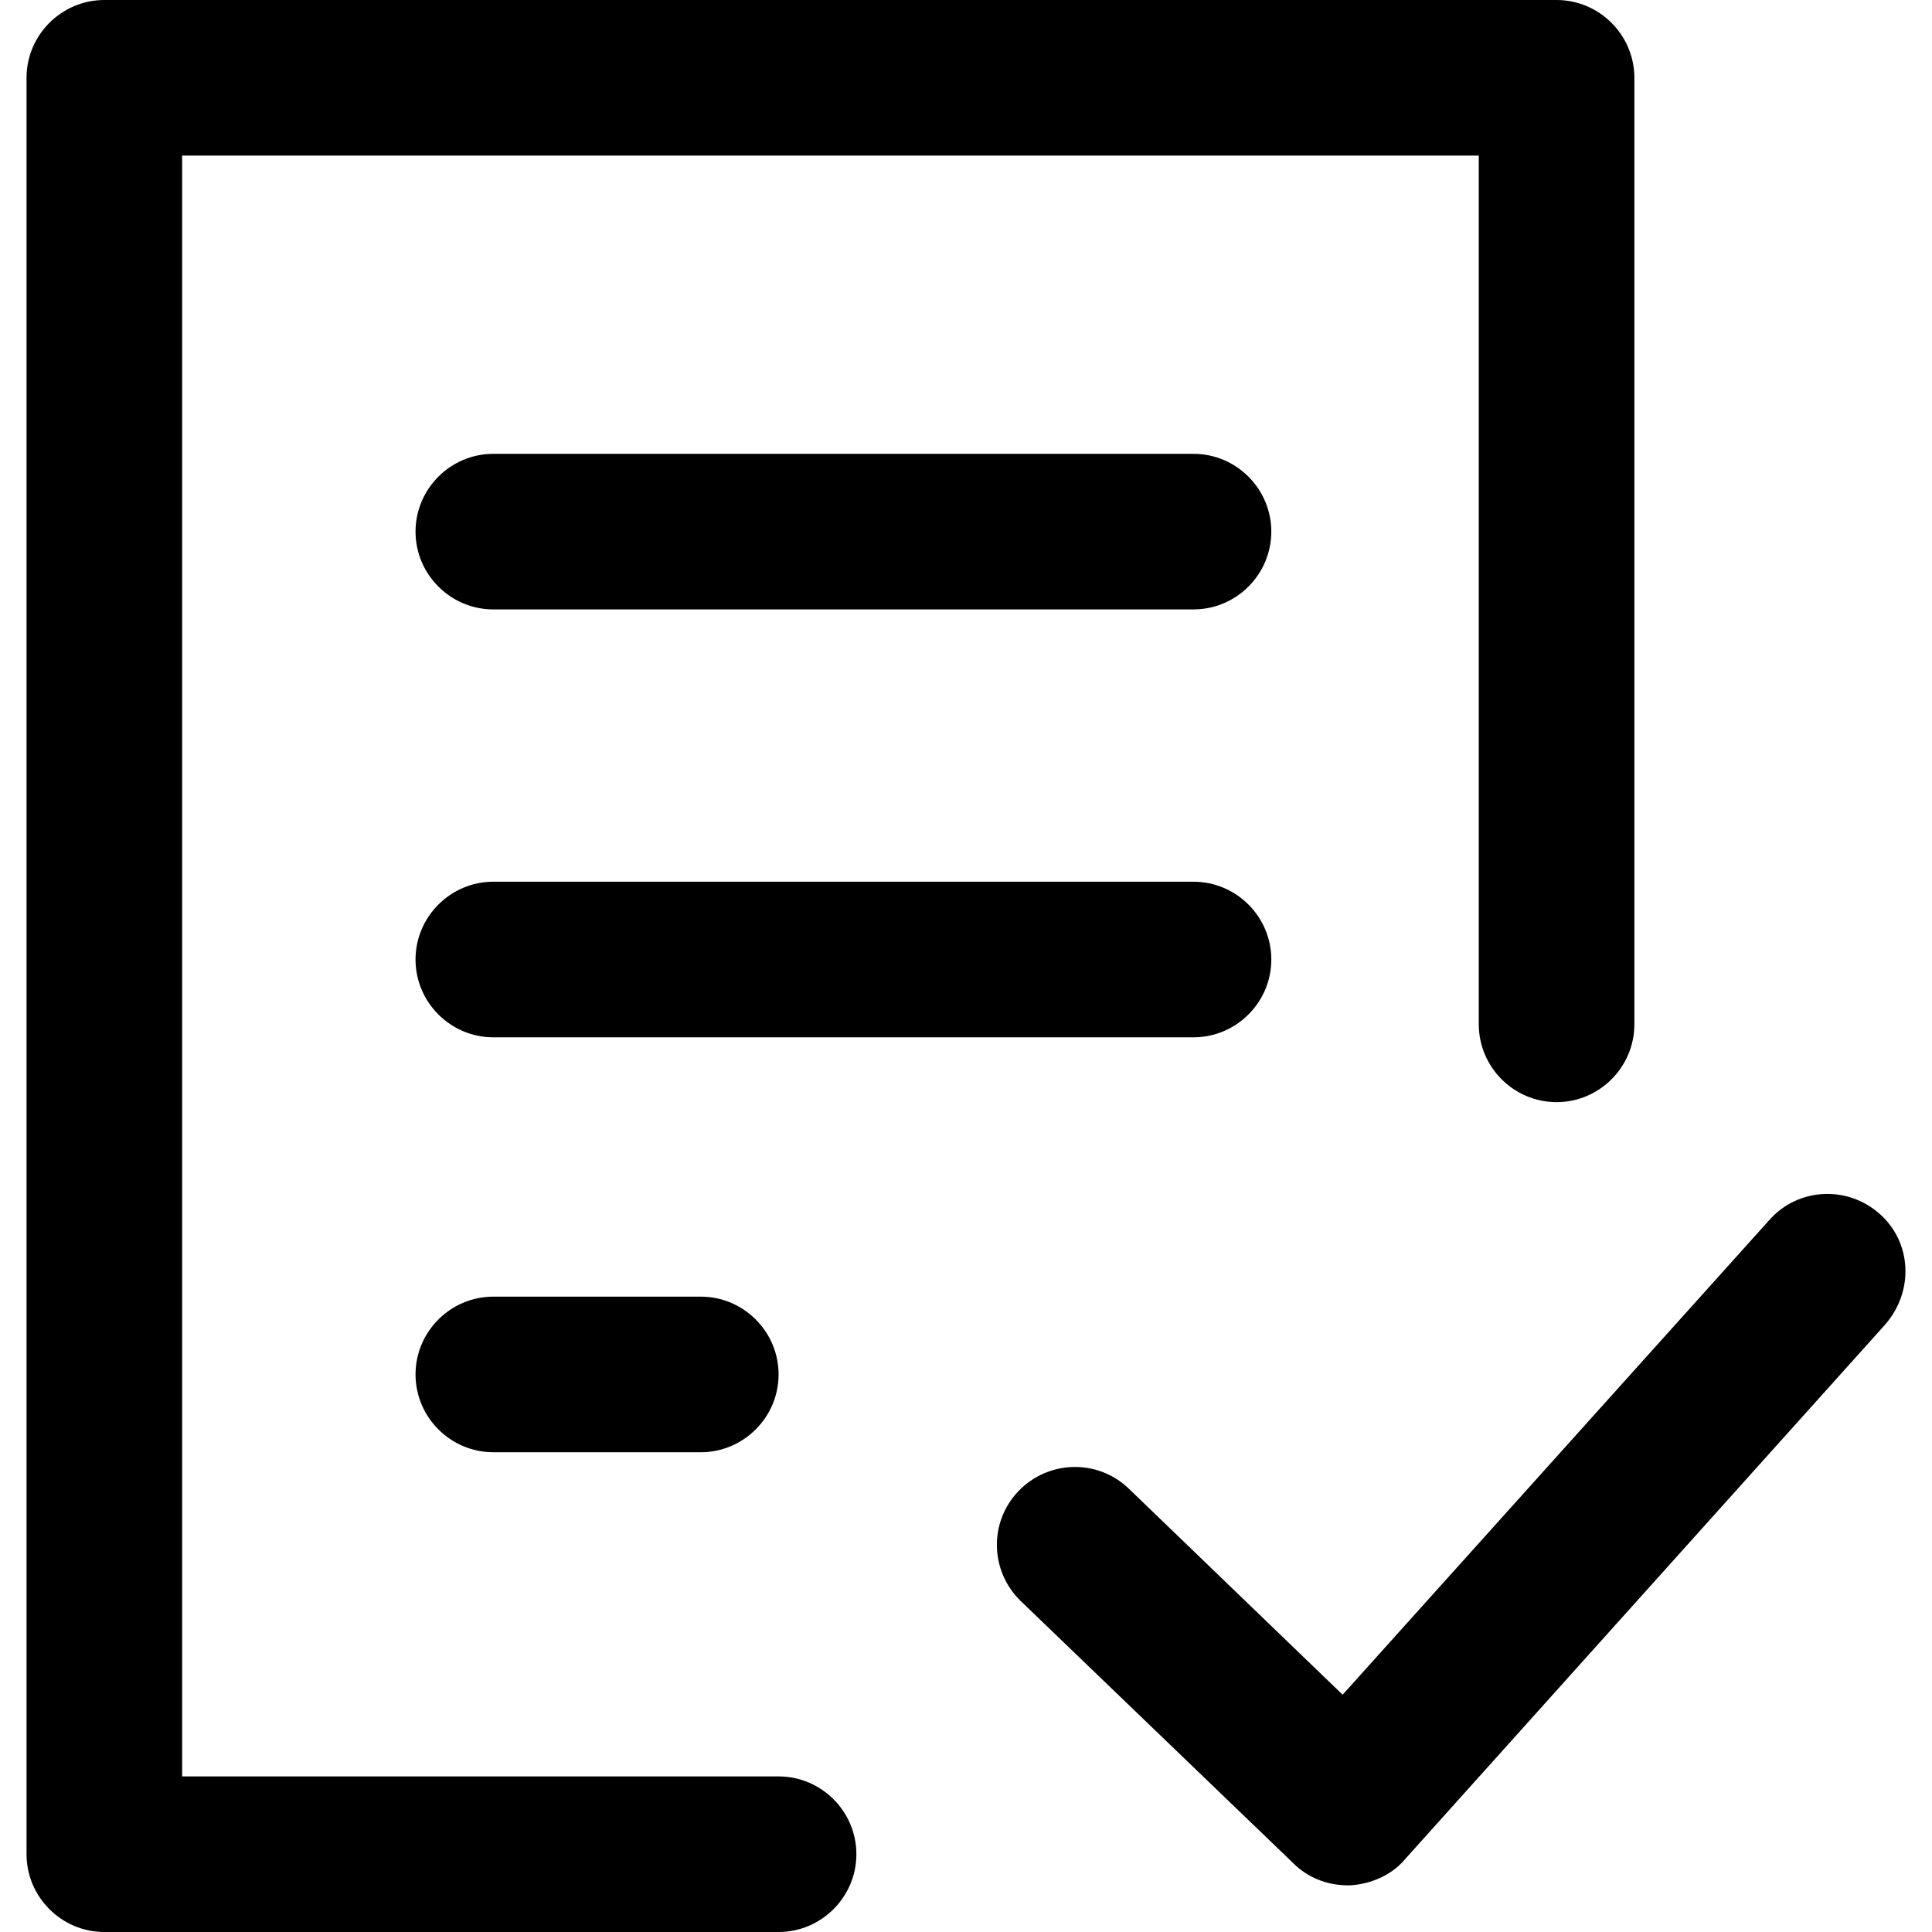
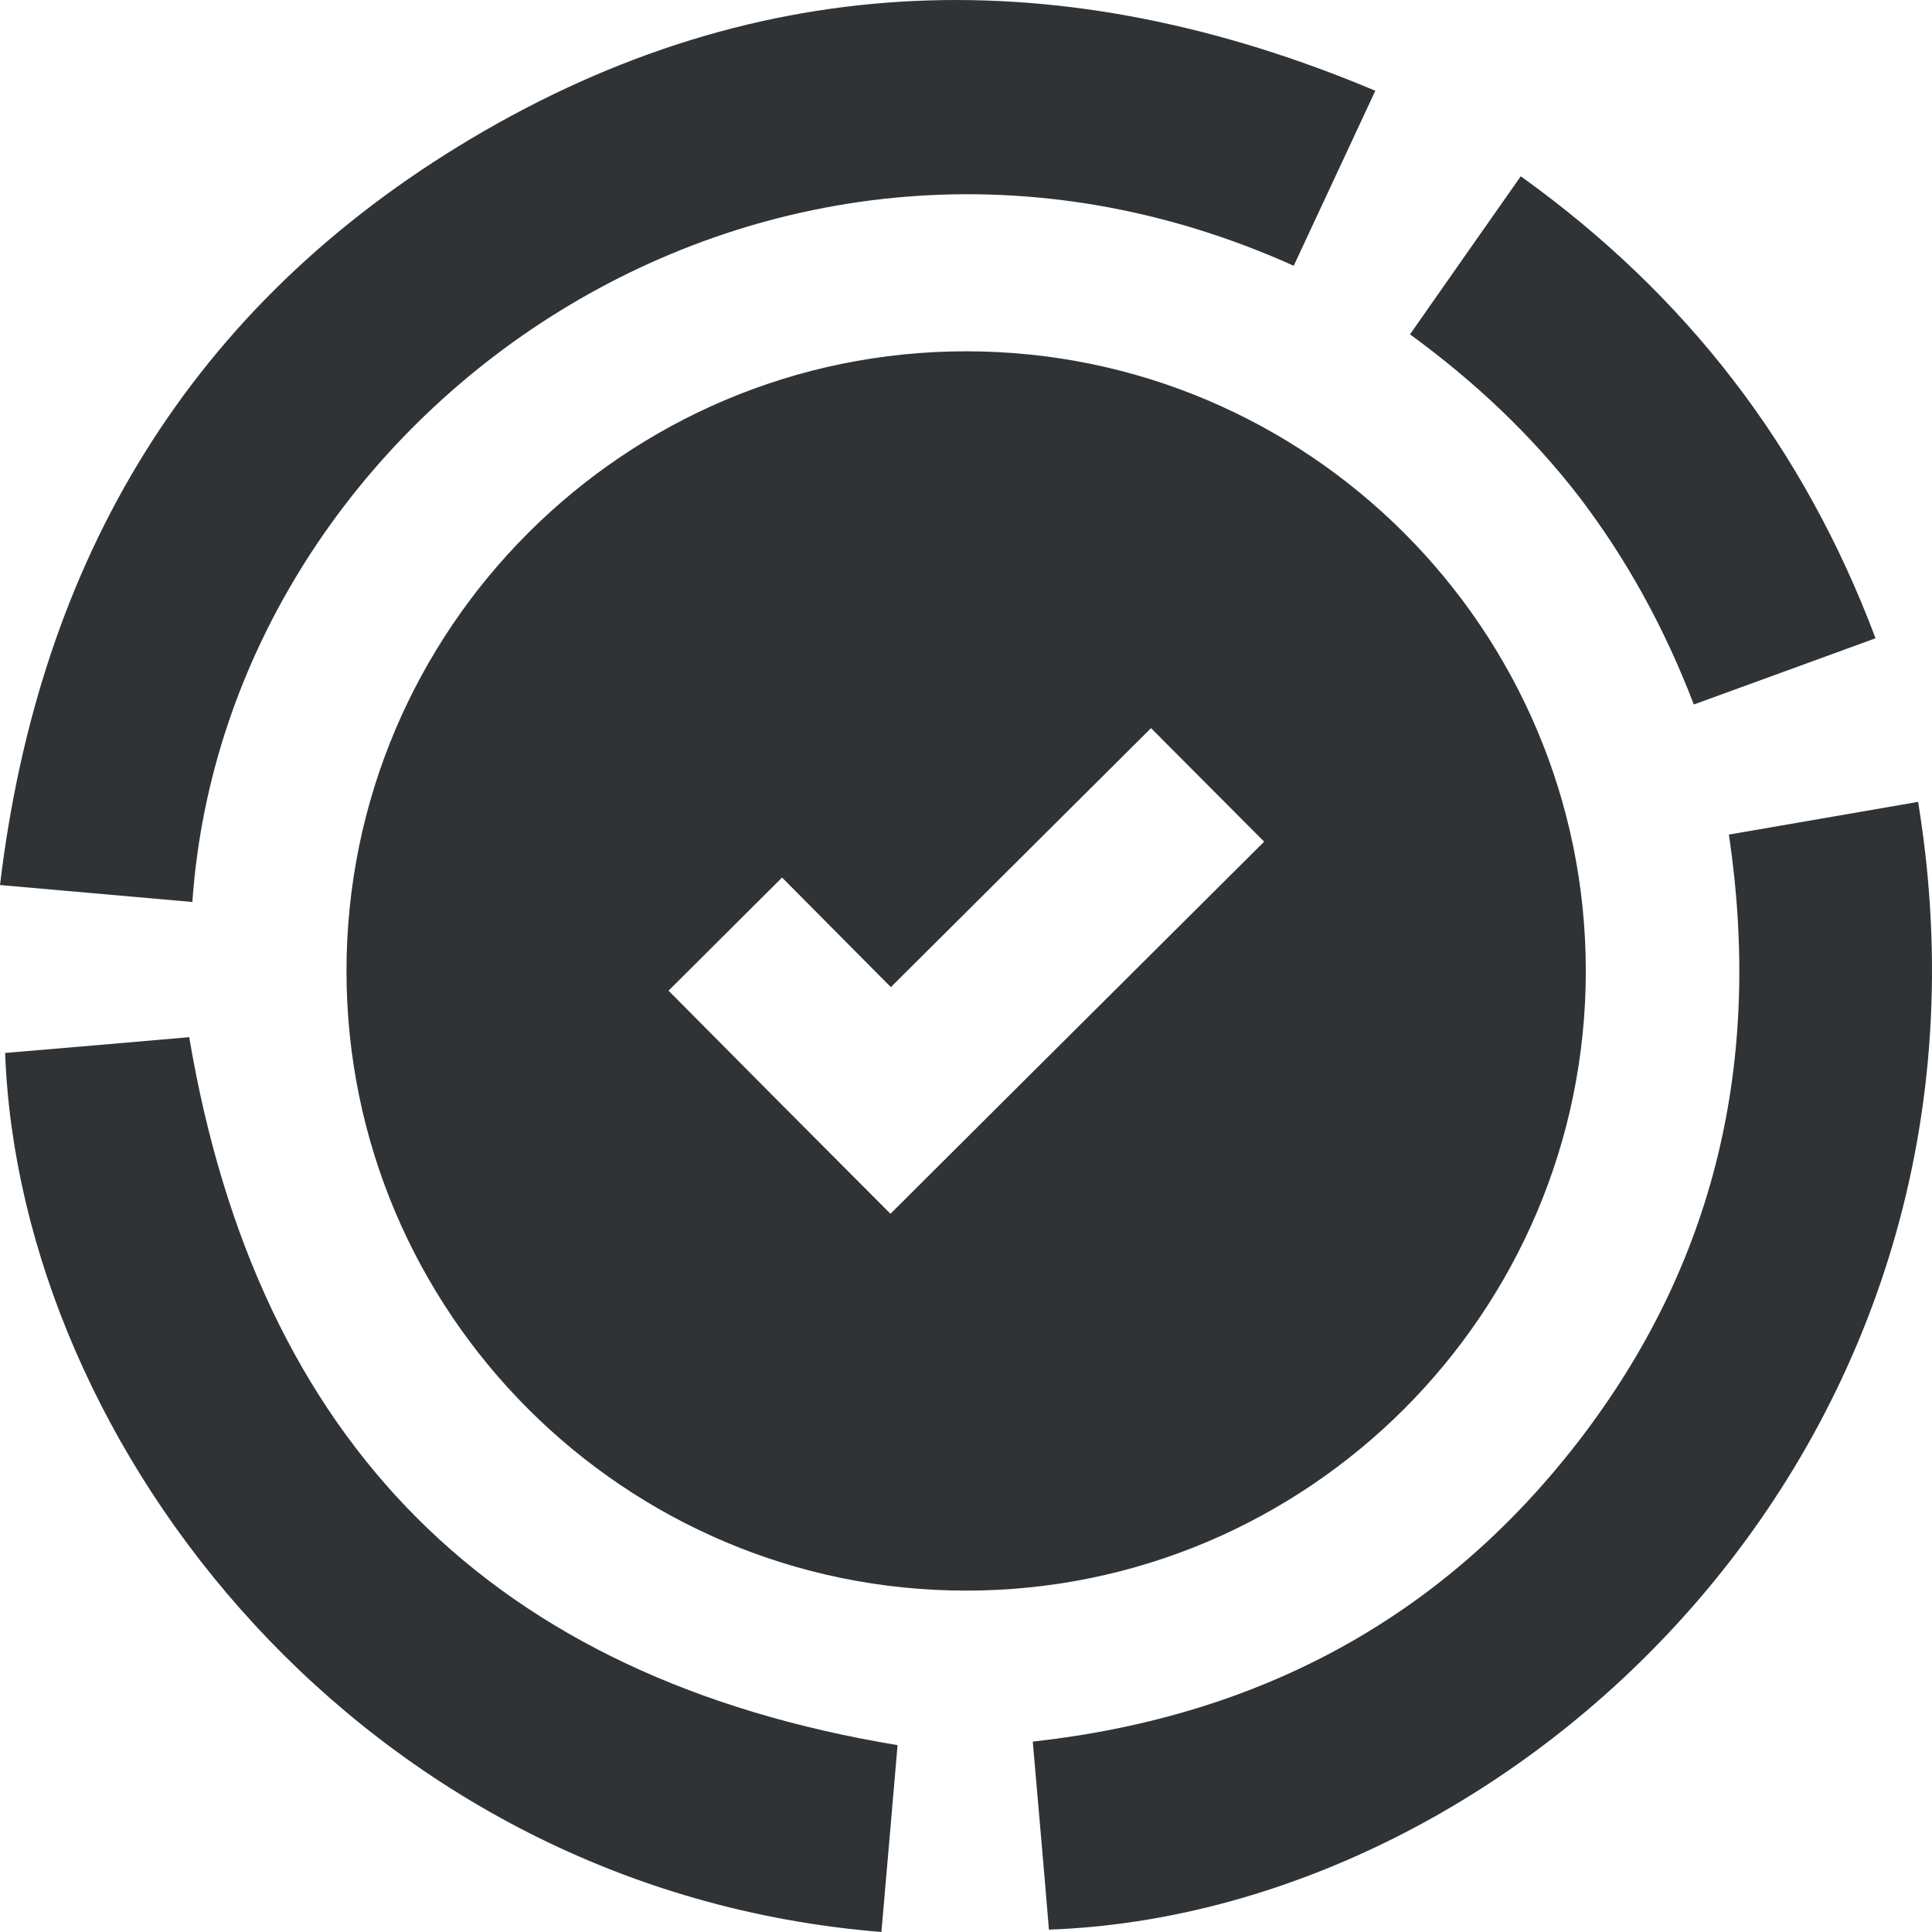
- <svg xmlns="http://www.w3.org/2000/svg" version="1.1" id="Capa_1" x="0px" y="0px" viewBox="0 0 434.168 434.168" style="enable-background:new 0 0 434.168 434.168;" xml:space="preserve">
+ <svg xmlns="http://www.w3.org/2000/svg" version="1.1" id="Layer_1" x="0px" y="0px" viewBox="0 0 490.124 490.124" style="enable-background:new 0 0 490.124 490.124;" xml:space="preserve" width="512px" height="512px">
  <g>
-     <path d="M332.318,230.196V34.967H40.93v364.235h134.038c9.616,0,17.483,7.867,17.483,17.483s-7.867,17.483-17.483,17.483H23.446   c-9.616,0-17.483-7.867-17.483-17.483V17.483C5.963,7.867,13.831,0,23.446,0h326.354c9.616,0,17.483,7.867,17.483,17.483v212.713   c0,9.616-7.867,17.483-17.483,17.483S332.318,239.812,332.318,230.196z M422.357,272.739c-7.285-6.411-18.357-5.828-24.768,1.457   l-95.867,106.648l-48.079-46.331c-6.993-6.702-18.066-6.411-24.768,0.583s-6.411,18.066,0.583,24.768l61.191,58.86   c3.205,3.205,7.576,4.954,12.238,4.954c0.291,0,0.291,0,0.583,0c4.662-0.291,9.324-2.331,12.238-5.828l107.814-120.052   C430.224,290.222,429.641,279.15,422.357,272.739z M268.212,101.986H110.863c-9.616,0-17.483,7.867-17.483,17.483   s7.867,17.483,17.483,17.483h157.349c9.616,0,17.483-7.867,17.483-17.483S277.828,101.986,268.212,101.986z M285.696,215.627   c0-9.616-7.867-17.483-17.483-17.483H110.863c-9.616,0-17.483,7.867-17.483,17.483c0,9.616,7.867,17.483,17.483,17.483h157.349   C277.828,233.11,285.696,225.243,285.696,215.627z M110.863,291.388c-9.616,0-17.483,7.867-17.483,17.483   c0,9.616,7.867,17.483,17.483,17.483h46.622c9.616,0,17.483-7.867,17.483-17.483c0-9.616-7.867-17.483-17.483-17.483H110.863z" />
+     <g>
+       <g>
+         <path d="M400.6,126.021c12.2,16,21.7,33.4,29.1,52.7c15.3-5.6,30.3-11,46.1-16.8c-18.2-48.4-47.9-87-90-117.2     c-9.4,13.4-18.6,26.5-28.1,40.1C374,96.721,388.4,110.221,400.6,126.021z" fill="#303336" />
+         <path d="M328.2,67.421c6.8-14.5,13.5-29,20.7-44.4c-78.9-33.2-155.8-31.6-229.3,12.1C48.5,77.421,9.9,141.721,0,224.521     c16.9,1.5,32.9,2.9,48.8,4.3C57.5,103.721,195.7,7.821,328.2,67.421z" fill="#303336" />
+         <path d="M48,263.121c-15.2,1.3-31,2.7-46.7,4c3.7,100,90.9,212.4,222.3,223c1.4-16.2,2.8-32,4.1-47.4     C125,425.721,65.4,366.121,48,263.121z" fill="#303336" />
+         <path d="M402.3,246.321c0-86.7-70.5-157.2-157.2-157.2s-157.2,70.5-157.2,157.2s70.5,157.2,157.2,157.2     S402.3,333.021,402.3,246.321z M254.7,279.221l-28.8,28.7l-28.7-28.8l-27.6-27.8l28.8-28.7l27.6,27.8l66-65.7l28.7,28.8     L254.7,279.221z" fill="#303336" />
+         <path d="M486.6,203.421c-15.7,2.7-31.6,5.5-48,8.3c8.5,57.3-3.3,108.8-38.3,154.1c-34.8,45-81.3,69.7-138.3,76     c1.4,16.2,2.8,31.9,4.1,47.7C385.3,485.321,513.1,365.621,486.6,203.421z" fill="#303336" />
+       </g>
+     </g>
  </g>
  <g>
</g>
  <g>
</g>
  <g>
</g>
  <g>
</g>
  <g>
</g>
  <g>
</g>
  <g>
</g>
  <g>
</g>
  <g>
</g>
  <g>
</g>
  <g>
</g>
  <g>
</g>
  <g>
</g>
  <g>
</g>
  <g>
</g>
</svg>
